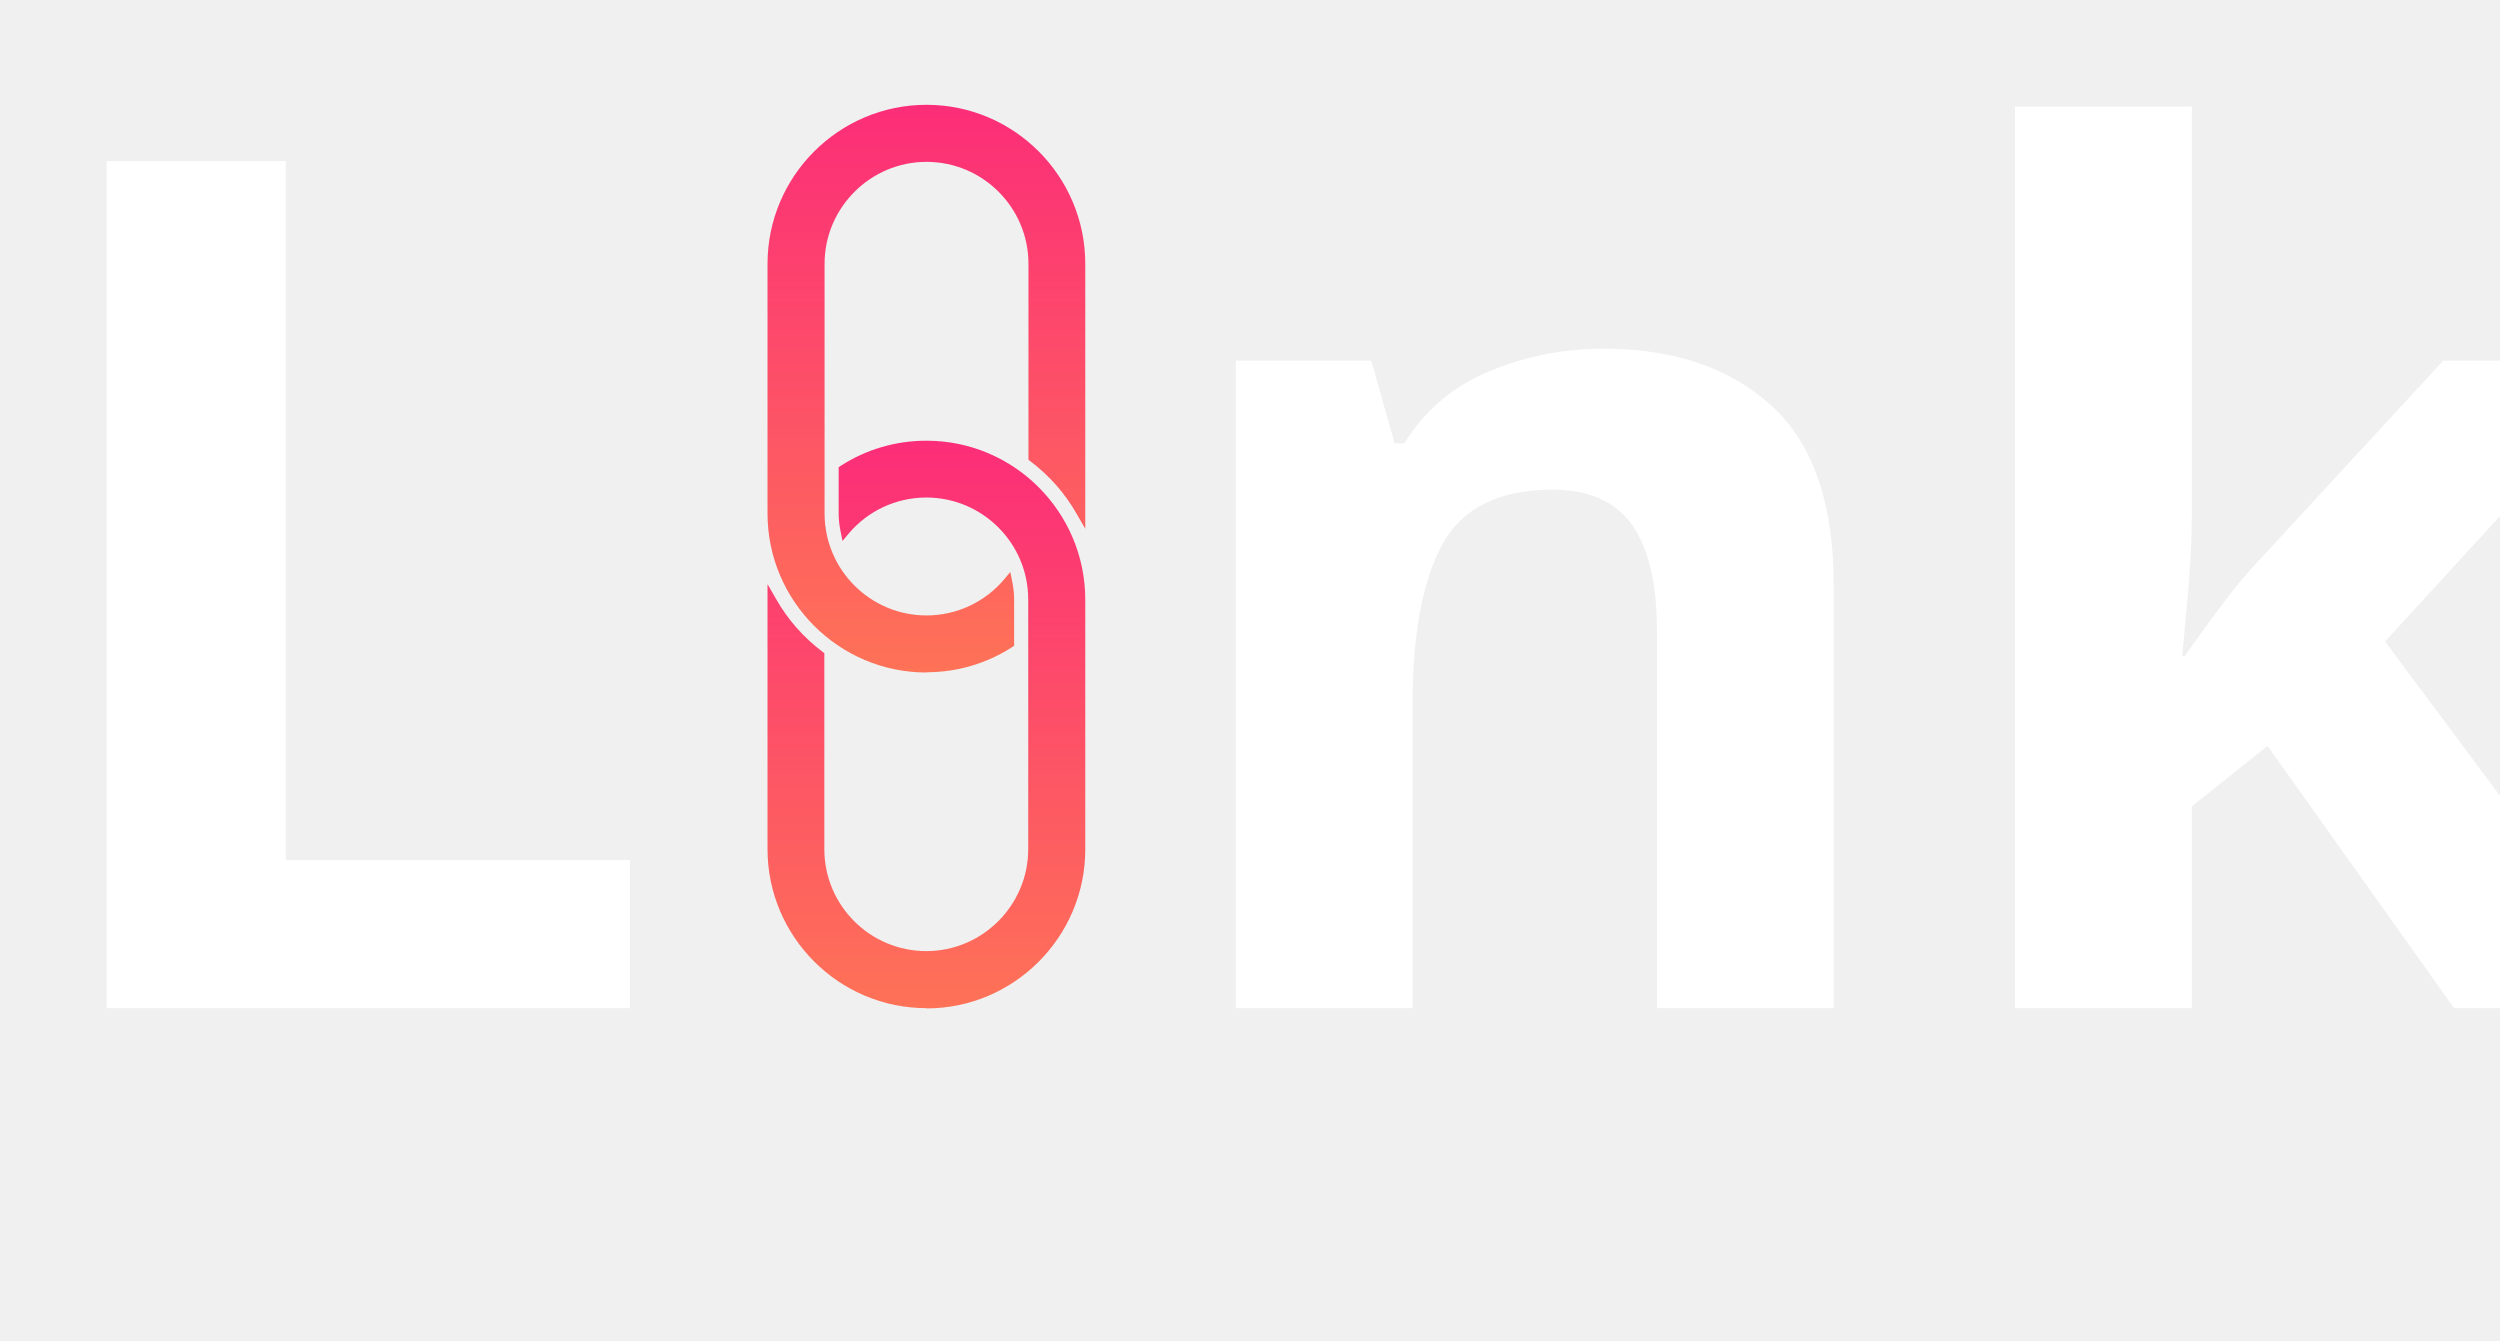
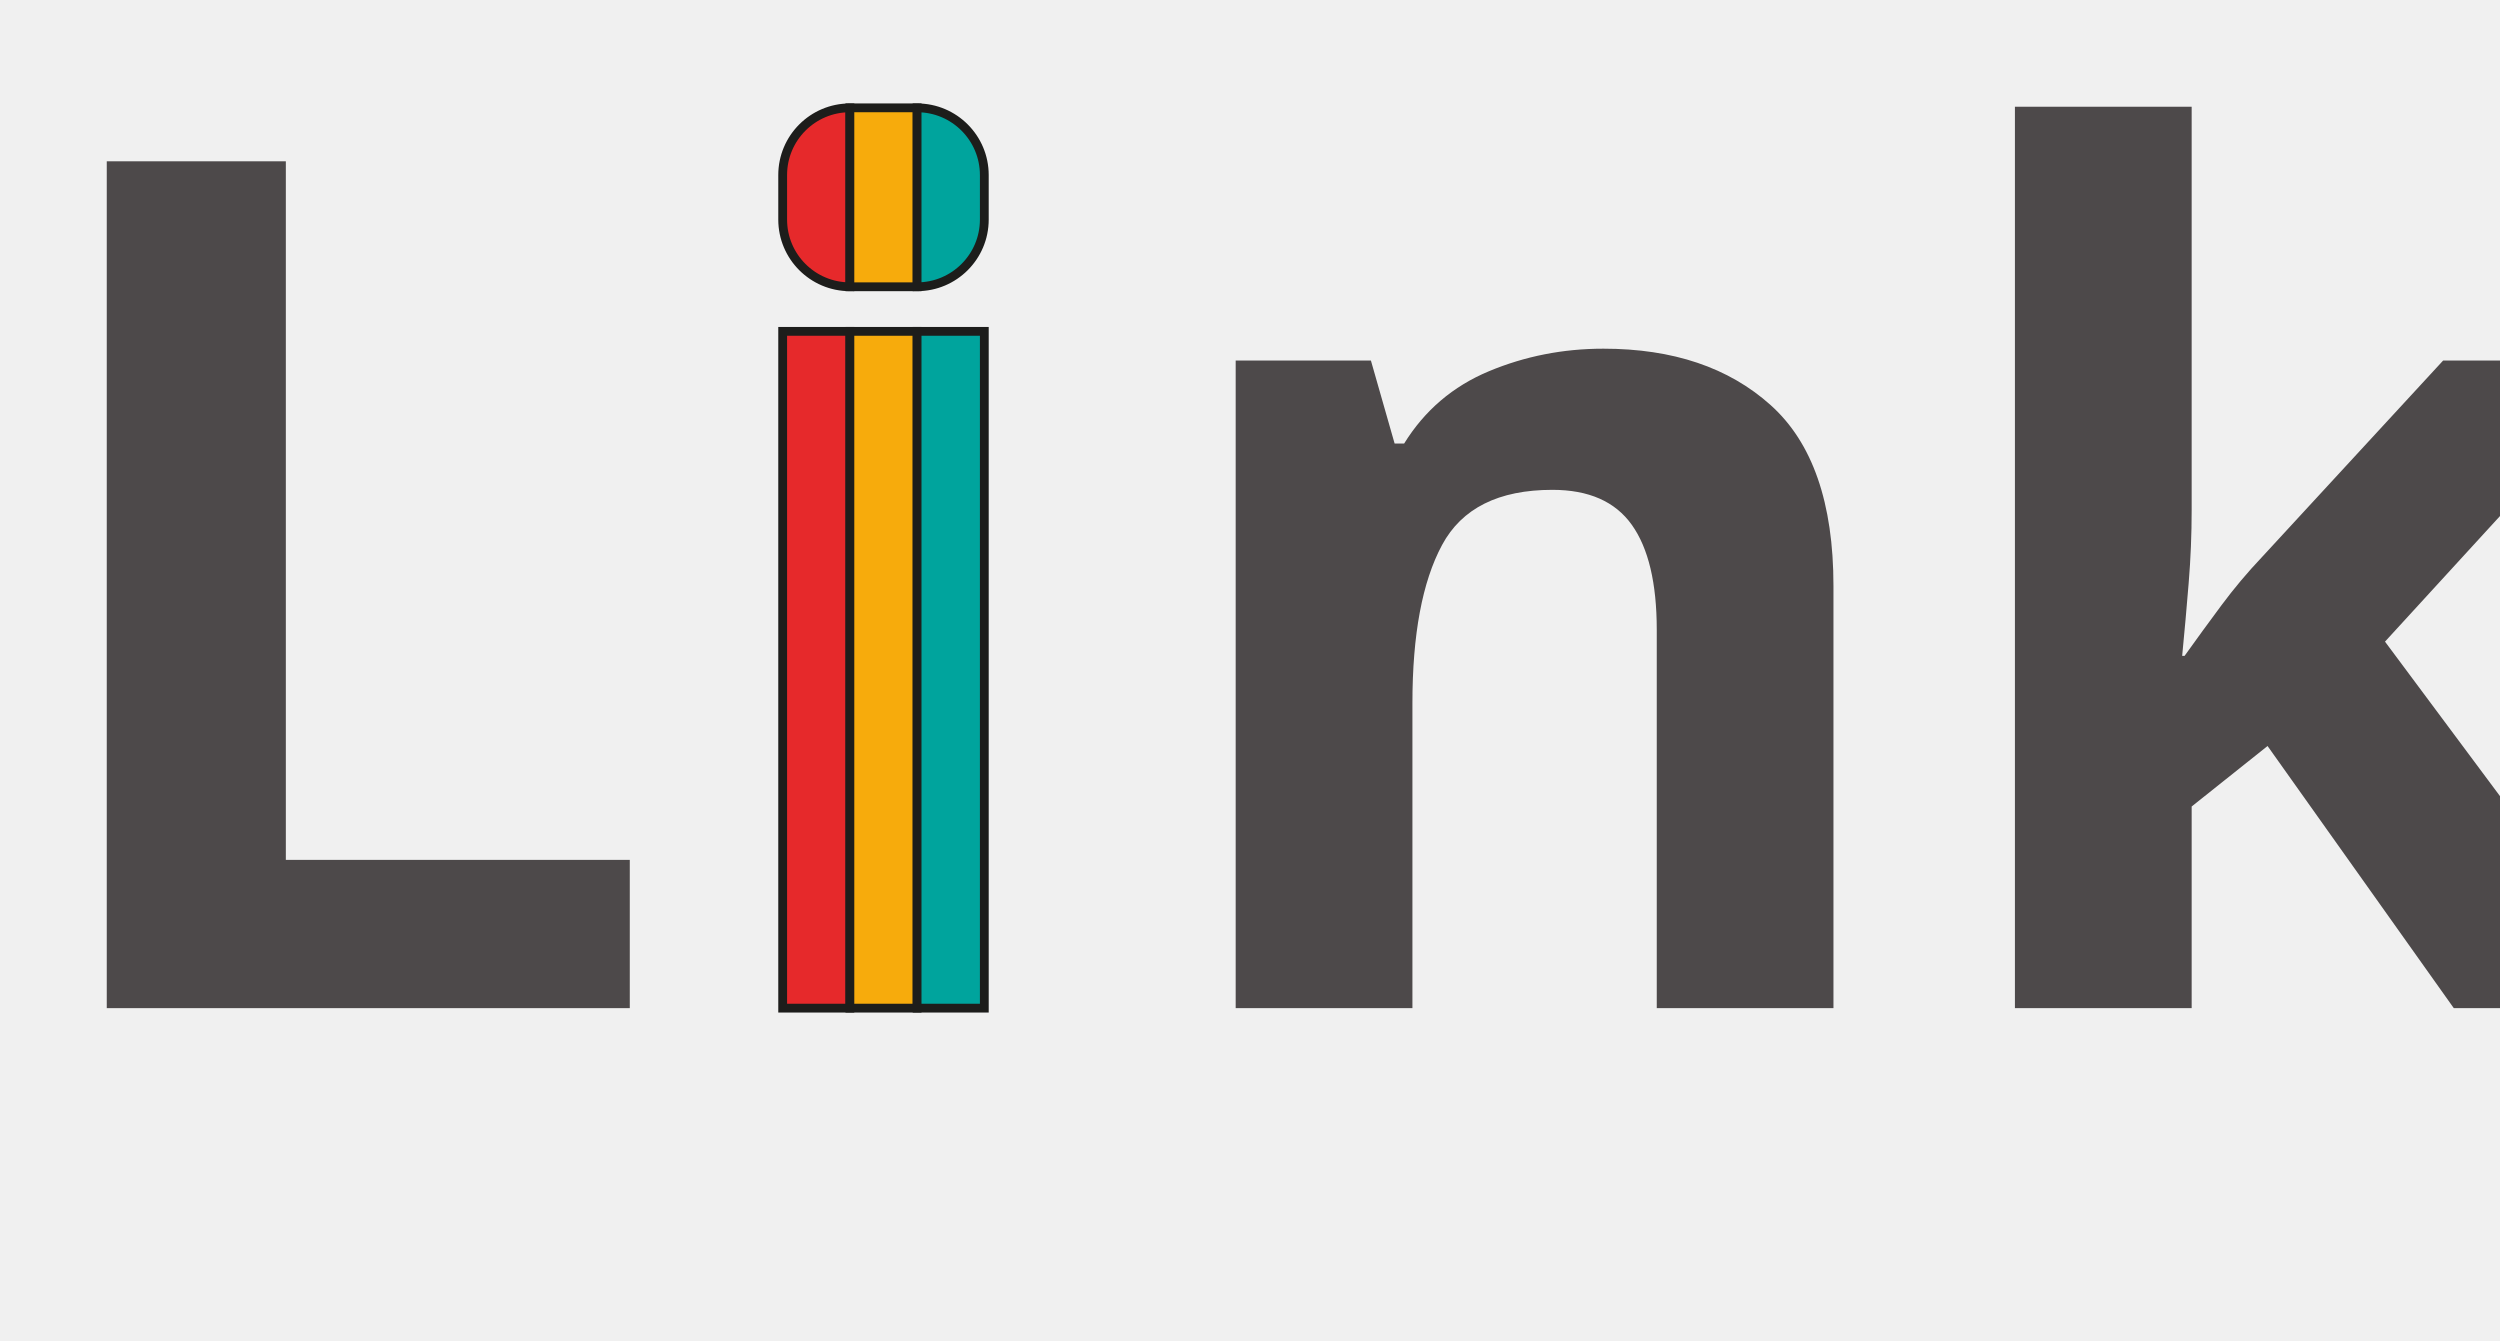
- <svg xmlns="http://www.w3.org/2000/svg" xmlns:xlink="http://www.w3.org/1999/xlink" id="Lager_2" data-name="Lager 2" viewBox="0 0 104.72 56.14">
+ <svg xmlns="http://www.w3.org/2000/svg" id="Lager_2" data-name="Lager 2" viewBox="0 0 851.79 456.64">
  <defs>
    <style>
      .cls-1 {
-         fill: #fff;
+         fill: #f7ab0c;
+       }
+ 
+       .cls-1, .cls-2, .cls-3 {
+         stroke: #1d1d1b;
+         stroke-miterlimit: 10;
+         stroke-width: 3px;
+       }
+ 
+       .cls-2 {
+         fill: #e6292b;
+       }
+ 
+       .cls-4 {
+         fill: #4d494a;
        font-family: Etna-Semibold, Etna;
-         font-size: 49.68px;
+         font-size: 404.11px;
        font-weight: 600;
      }

-       .cls-2 {
-         fill: url(#Namnlös_övertoning_3);
-       }
- 
-       .cls-2, .cls-3 {
-         stroke-width: 0px;
-       }
- 
      .cls-3 {
-         fill: url(#Namnlös_övertoning_3-2);
+         fill: #00a49d;
      }
    </style>
-     <linearGradient id="Namnlös_övertoning_3" data-name="Namnlös övertoning 3" x1="38.81" y1="18.46" x2="38.81" y2="42.23" gradientUnits="userSpaceOnUse">
-       <stop offset="0" stop-color="#fc2d78" />
-       <stop offset="1" stop-color="#fe7257" />
-     </linearGradient>
-     <linearGradient id="Namnlös_övertoning_3-2" data-name="Namnlös övertoning 3" y1="4.4" y2="28.17" xlink:href="#Namnlös_övertoning_3" />
  </defs>
  <g id="Lager_1-2" data-name="Lager 1">
-     <g>
-       <path class="cls-2" d="M38.81,42.23c-3.67,0-6.66-2.99-6.66-6.66v-11.1l.37.64c.49.86,1.14,1.59,1.93,2.19l.08.06v8.21c0,2.36,1.92,4.27,4.27,4.27s4.27-1.92,4.27-4.27v-10.46c0-2.36-1.92-4.27-4.27-4.27-1.25,0-2.44.55-3.25,1.51l-.26.31-.08-.4c-.05-.25-.08-.5-.08-.75v-1.94l.09-.06c1.07-.69,2.31-1.05,3.59-1.05,3.67,0,6.65,2.99,6.65,6.66v10.46c0,3.67-2.99,6.66-6.65,6.66Z" />
-       <path class="cls-3" d="M38.81,28.17c-3.67,0-6.66-2.99-6.66-6.66v-10.46c0-3.67,2.99-6.66,6.66-6.66s6.65,2.99,6.65,6.66v11.1l-.37-.64c-.49-.86-1.14-1.59-1.93-2.19l-.08-.06v-8.21c0-2.36-1.92-4.27-4.27-4.27s-4.27,1.92-4.27,4.27v10.46c0,2.36,1.92,4.27,4.27,4.27,1.25,0,2.44-.55,3.25-1.51l.26-.31.08.4c.05.25.08.5.08.75v1.94l-.09.06c-1.07.69-2.31,1.05-3.59,1.05Z" />
-     </g>
-     <text class="cls-1" transform="translate(0 42.23)">
+     <text class="cls-4" transform="translate(0 343.49)">
      <tspan x="0" y="0">L</tspan>
    </text>
-     <text class="cls-1" transform="translate(47.89 42.23)">
+     <text class="cls-4" transform="translate(389.5 343.49)">
      <tspan x="0" y="0">nk</tspan>
    </text>
+     <g>
+       <rect class="cls-2" x="266.67" y="112.9" width="22.9" height="230.59" />
+       <rect class="cls-1" x="289.57" y="112.9" width="22.9" height="230.59" />
+       <rect class="cls-3" x="312.47" y="112.9" width="22.9" height="230.59" />
+     </g>
+     <g>
+       <path class="cls-2" d="M289.57,36.74h0v60.97h0c-12.64,0-22.9-10.26-22.9-22.9v-15.17c0-12.64,10.26-22.9,22.9-22.9Z" />
+       <rect class="cls-1" x="289.57" y="36.74" width="22.9" height="60.97" />
+       <path class="cls-3" d="M312.47,36.74h0c12.64,0,22.9,10.26,22.9,22.9v15.17c0,12.64-10.26,22.9-22.9,22.9h0v-60.97h0Z" />
+     </g>
  </g>
</svg>
